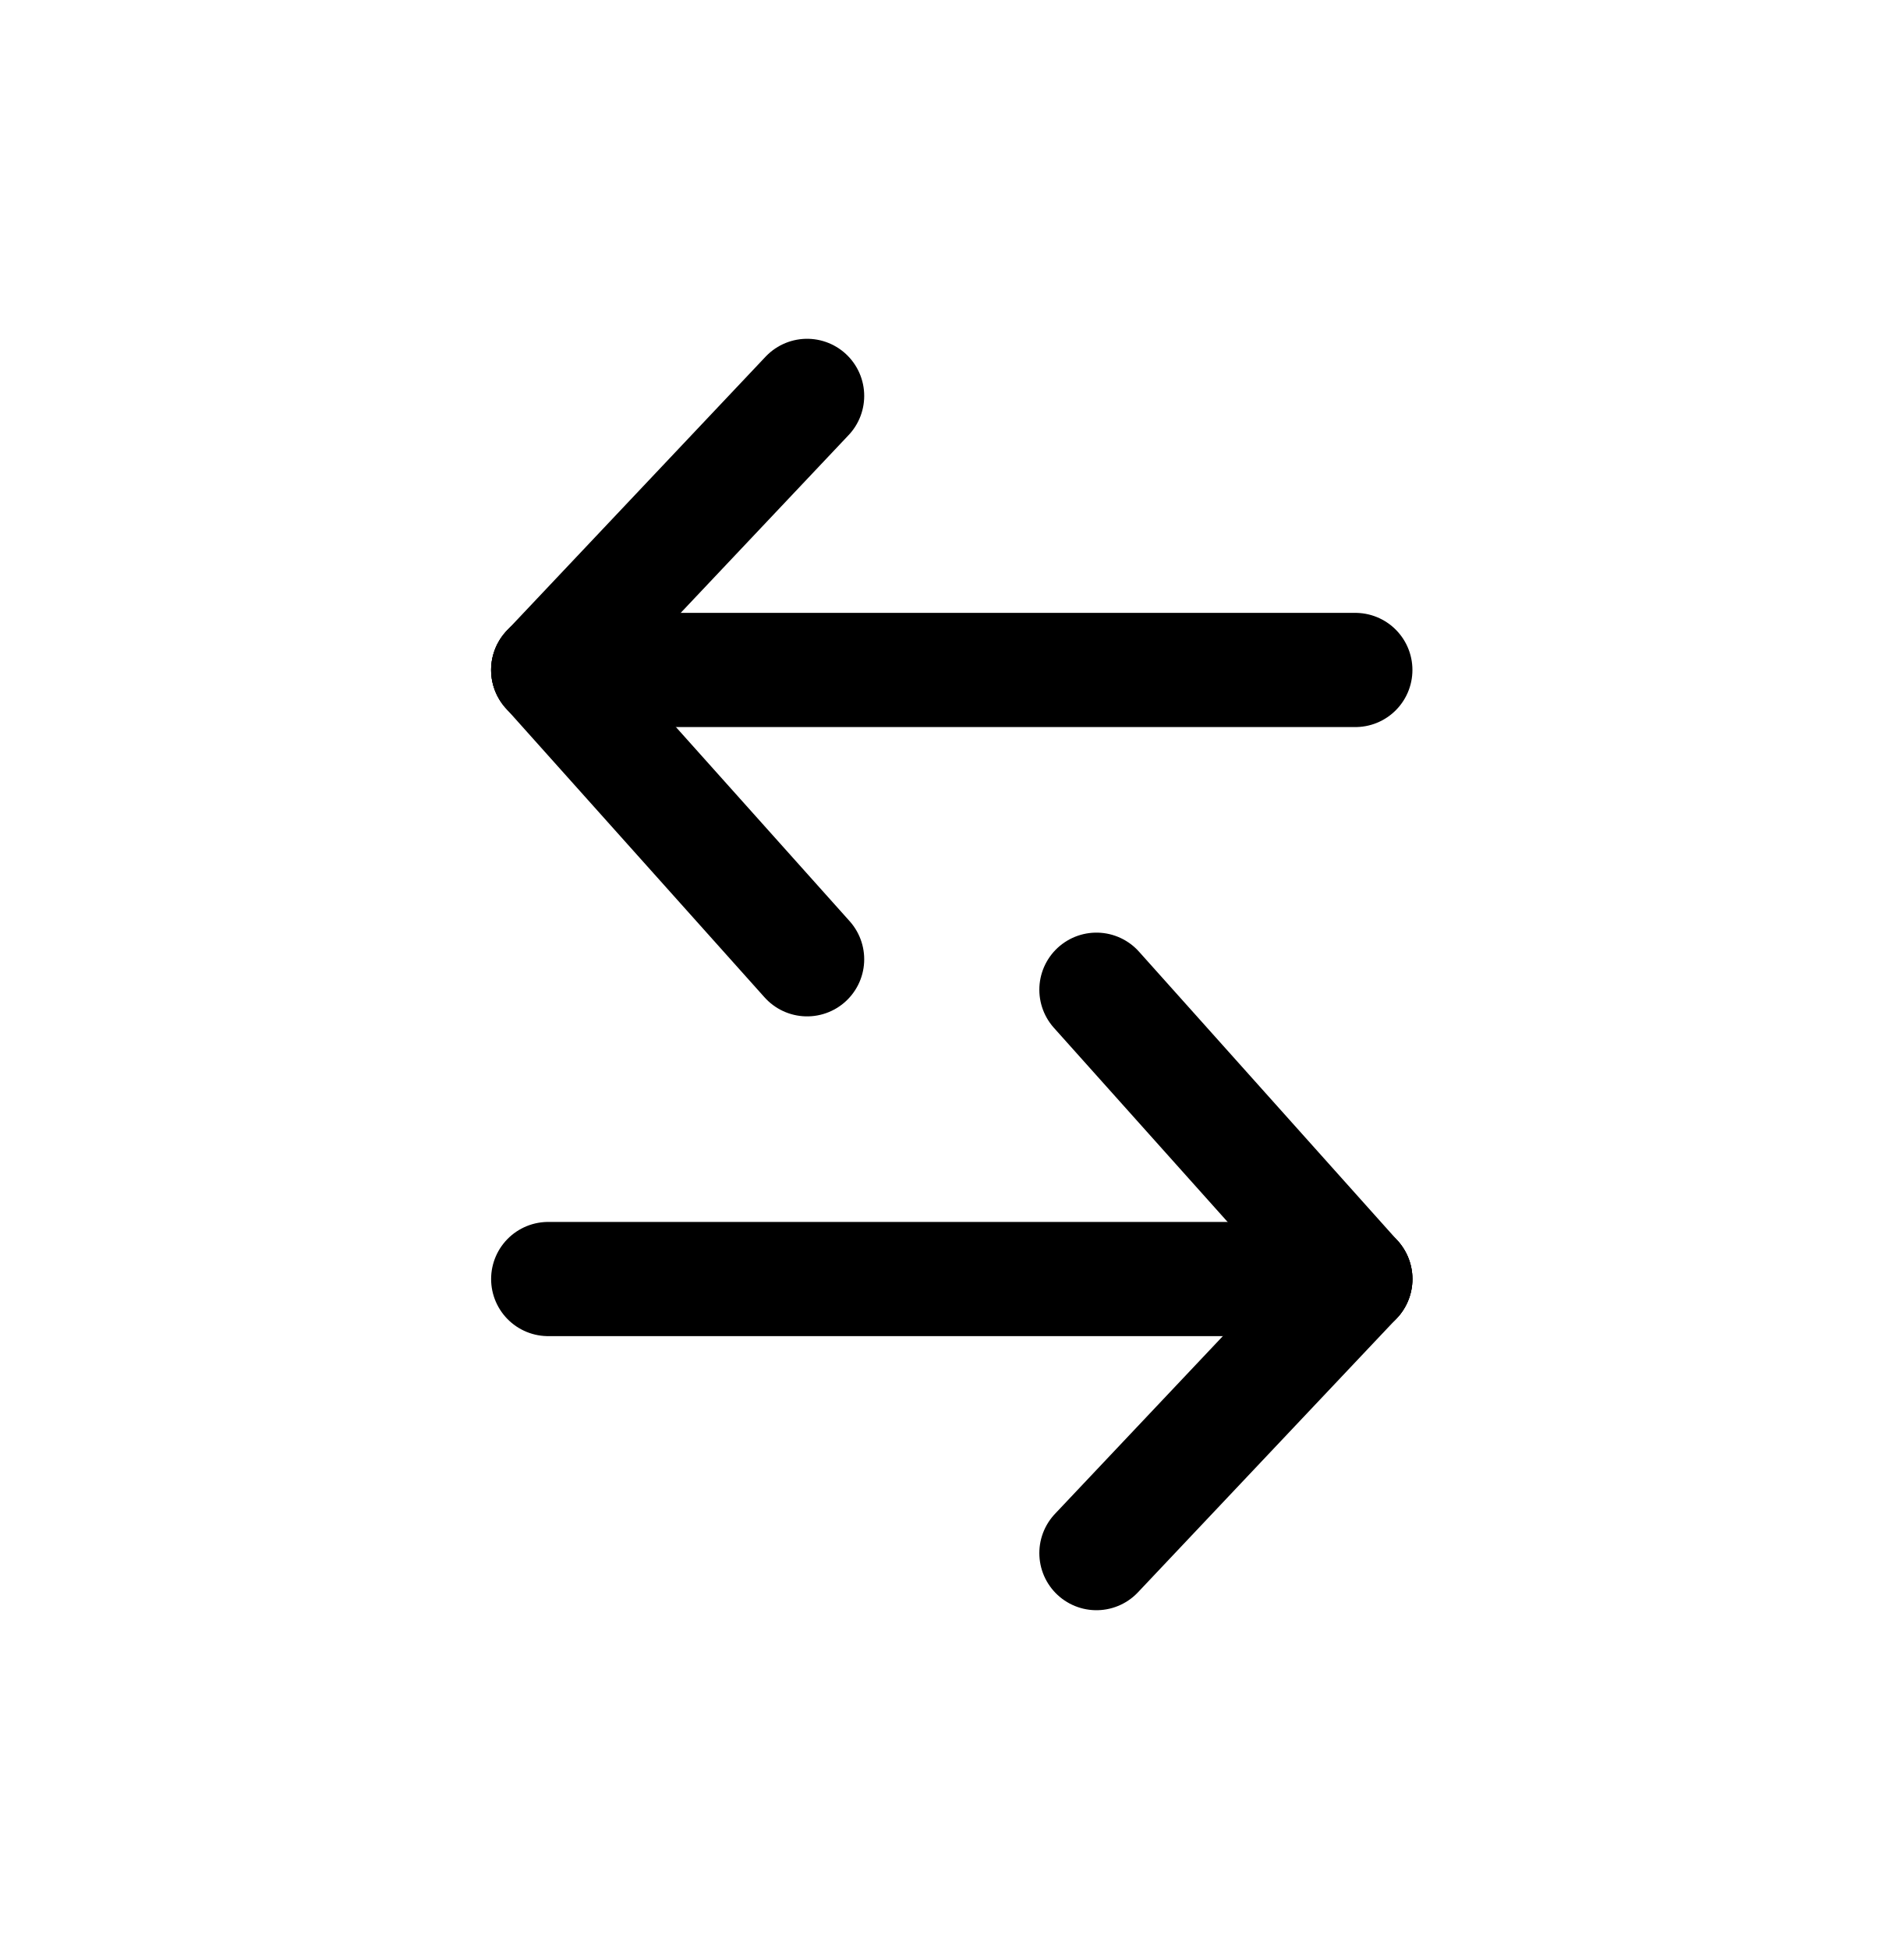
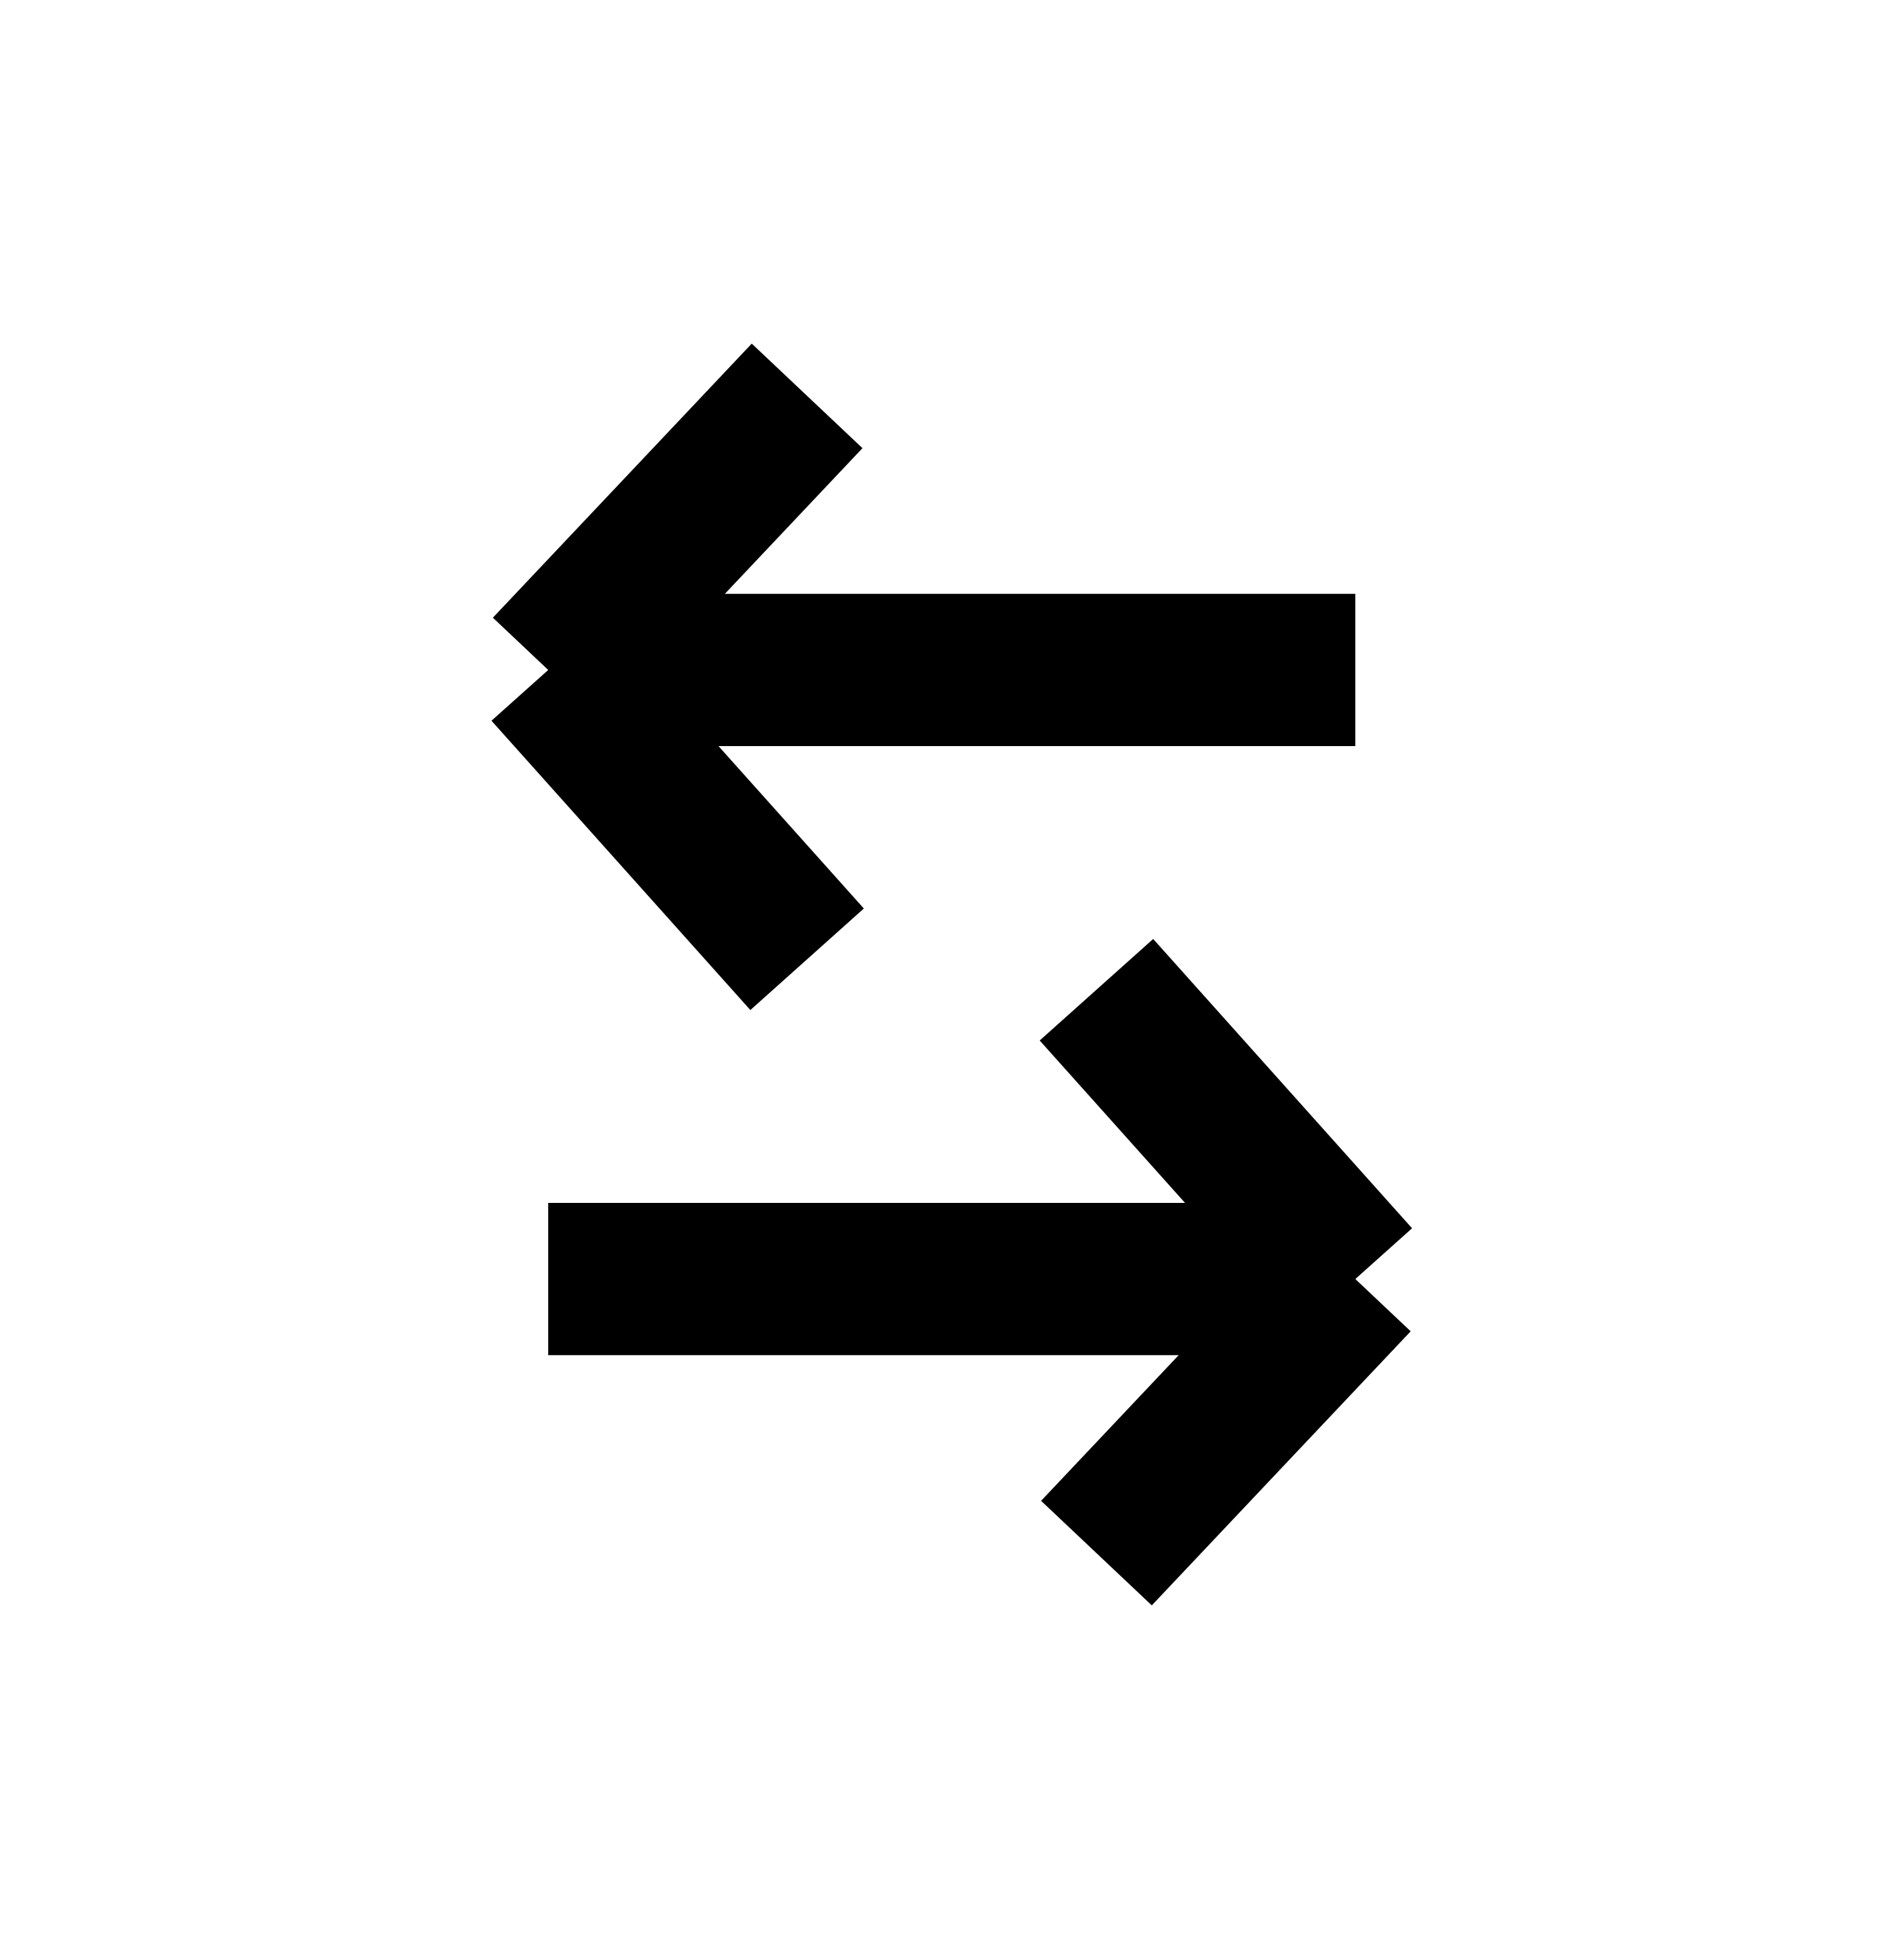
- <svg xmlns="http://www.w3.org/2000/svg" version="1.1" id="Layer_1" x="0px" y="0px" viewBox="0 0 12.5 12.8" style="enable-background:new 0 0 12.5 12.8;" xml:space="preserve">
-   <style type="text/css">
- 	.st0{fill:none;stroke:#000000;stroke-miterlimit:10;}
- 	.st1{fill:none;stroke:#000000;stroke-width:0.75;stroke-linecap:round;stroke-linejoin:round;stroke-miterlimit:10;}
- 	.st2{stroke:#000000;stroke-miterlimit:10;}
- </style>
-   <g id="Layer_2_1_">
-     <g id="Layer_1-2">
+ <svg xmlns="http://www.w3.org/2000/svg" stroke="currentColor" fill="currentColor" version="1.1" id="Layer_1" x="0px" y="0px" viewBox="0 0 12.5 12.8" style="enable-background:new 0 0 12.5 12.8;" xml:space="preserve">
+   <g>
+     <g>
+       <line class="st0" x1="3.6" y1="8.4" x2="8.9" y2="8.4" />
      <g>
-         <path d="M27.4,3c0,0.5-0.4,0.9-0.9,0.9H16.1c-0.3,0-0.5-0.1-0.7-0.2c-0.3-0.2-0.5-0.6-0.5-1s0.1-0.8,0.3-1.1L19-3.1     c0.2-0.2,0.4-0.3,0.7-0.3c0.3,0,0.5,0.1,0.7,0.2c0.2,0.2,0.3,0.4,0.3,0.6s0,0.6-0.2,0.8l-3.2,3.9h9.2C27,2.1,27.4,2.5,27.4,3z" />
+         <line class="st0" x1="7.2" y1="10.2" x2="8.9" y2="8.4" />
+         <line class="st0" x1="7.2" y1="6.5" x2="8.9" y2="8.4" />
+       </g>
+     </g>
+     <g>
+       <line class="st0" x1="8.9" y1="4.4" x2="3.6" y2="4.4" />
+       <g>
+         <line class="st0" x1="5.3" y1="2.6" x2="3.6" y2="4.4" />
+         <line class="st0" x1="5.3" y1="6.3" x2="3.6" y2="4.4" />
      </g>
    </g>
  </g>
-   <g id="Layer_2_2_">
-     <g id="Layer_1-2_1_">
-       <g>
-         <path d="M26.5,3.9h-9.2l3.2,3.9c0.2,0.2,0.2,0.6,0.2,0.8S20.6,9,20.4,9.2c-0.2,0.1-0.4,0.2-0.7,0.2c-0.3,0-0.5-0.1-0.7-0.3     l-3.8-4.7c-0.2-0.3-0.3-0.7-0.3-1.1s0.2-0.8,0.5-1c0.2-0.1,0.4-0.2,0.7-0.2h10.4c0.5,0,0.9,0.4,0.9,0.9S27,3.9,26.5,3.9z" />
-       </g>
-     </g>
-   </g>
-   <path class="st0" d="M-5.2,5.3c-0.1,1.2-1,2.3-2.1,2.3s-2-1-2.1-2.3S-8.6,3-7.3,3S-5.1,4.1-5.2,5.3z" />
-   <path class="st0" d="M-7.2,9.1c-2,0-4.1,1.1-4.5,3.2c0,0.3,0.1,0.5,0.4,0.5H-3c0.3,0,0.4-0.2,0.4-0.5C-3.1,10.2-5.2,9.1-7.2,9.1z" />
-   <line class="st1" x1="23.2" y1="19" x2="23.2" y2="10" />
-   <line class="st1" x1="4.3" y1="-11.5" x2="1.2" y2="-8.4" />
-   <g>
-     <line class="st1" x1="17.2" y1="13.6" x2="12.6" y2="13.6" />
-     <g>
-       <line class="st1" x1="14.3" y1="11.8" x2="12.6" y2="13.6" />
-       <line class="st1" x1="14.3" y1="15.5" x2="12.6" y2="13.6" />
-     </g>
-   </g>
-   <g>
-     <g>
-       <line class="st1" x1="3.6" y1="8.4" x2="8.9" y2="8.4" />
-       <g>
-         <line class="st1" x1="7.2" y1="10.2" x2="8.9" y2="8.4" />
-         <line class="st1" x1="7.2" y1="6.5" x2="8.9" y2="8.4" />
-       </g>
-     </g>
-     <g>
-       <line class="st1" x1="8.9" y1="4.4" x2="3.6" y2="4.4" />
-       <g>
-         <line class="st1" x1="5.3" y1="2.6" x2="3.6" y2="4.4" />
-         <line class="st1" x1="5.3" y1="6.3" x2="3.6" y2="4.4" />
-       </g>
-     </g>
-   </g>
-   <line class="st1" x1="-0.4" y1="20" x2="-3.5" y2="16.8" />
-   <line class="st1" x1="4.3" y1="19.4" x2="7.5" y2="16.2" />
-   <path class="st2" d="M-2-8.5L-2-8.5c-0.5,0-1-0.4-1-1l0,0c0-0.5,0.4-1,1-1l0,0c0.5,0,1,0.4,1,1l0,0C-1-8.9-1.5-8.5-2-8.5z" />
-   <path class="st2" d="M9.4-2.8L9.4-2.8c-0.5,0-1-0.4-1-1l0,0c0-0.5,0.4-1,1-1l0,0c0.5,0,1,0.4,1,1l0,0C10.4-3.2,9.9-2.8,9.4-2.8z" />
-   <path class="st2" d="M-1.9-2.8L-1.9-2.8c-0.5,0-1-0.4-1-1l0,0c0-0.5,0.4-1,1-1l0,0c0.5,0,1,0.4,1,1l0,0C-0.9-3.2-1.4-2.8-1.9-2.8z" />
-   <path class="st2" d="M3.8-2.8L3.8-2.8c-0.5,0-1-0.4-1-1l0,0c0-0.5,0.4-1,1-1l0,0c0.5,0,1,0.4,1,1l0,0C4.8-3.2,4.4-2.8,3.8-2.8z" />
</svg>
